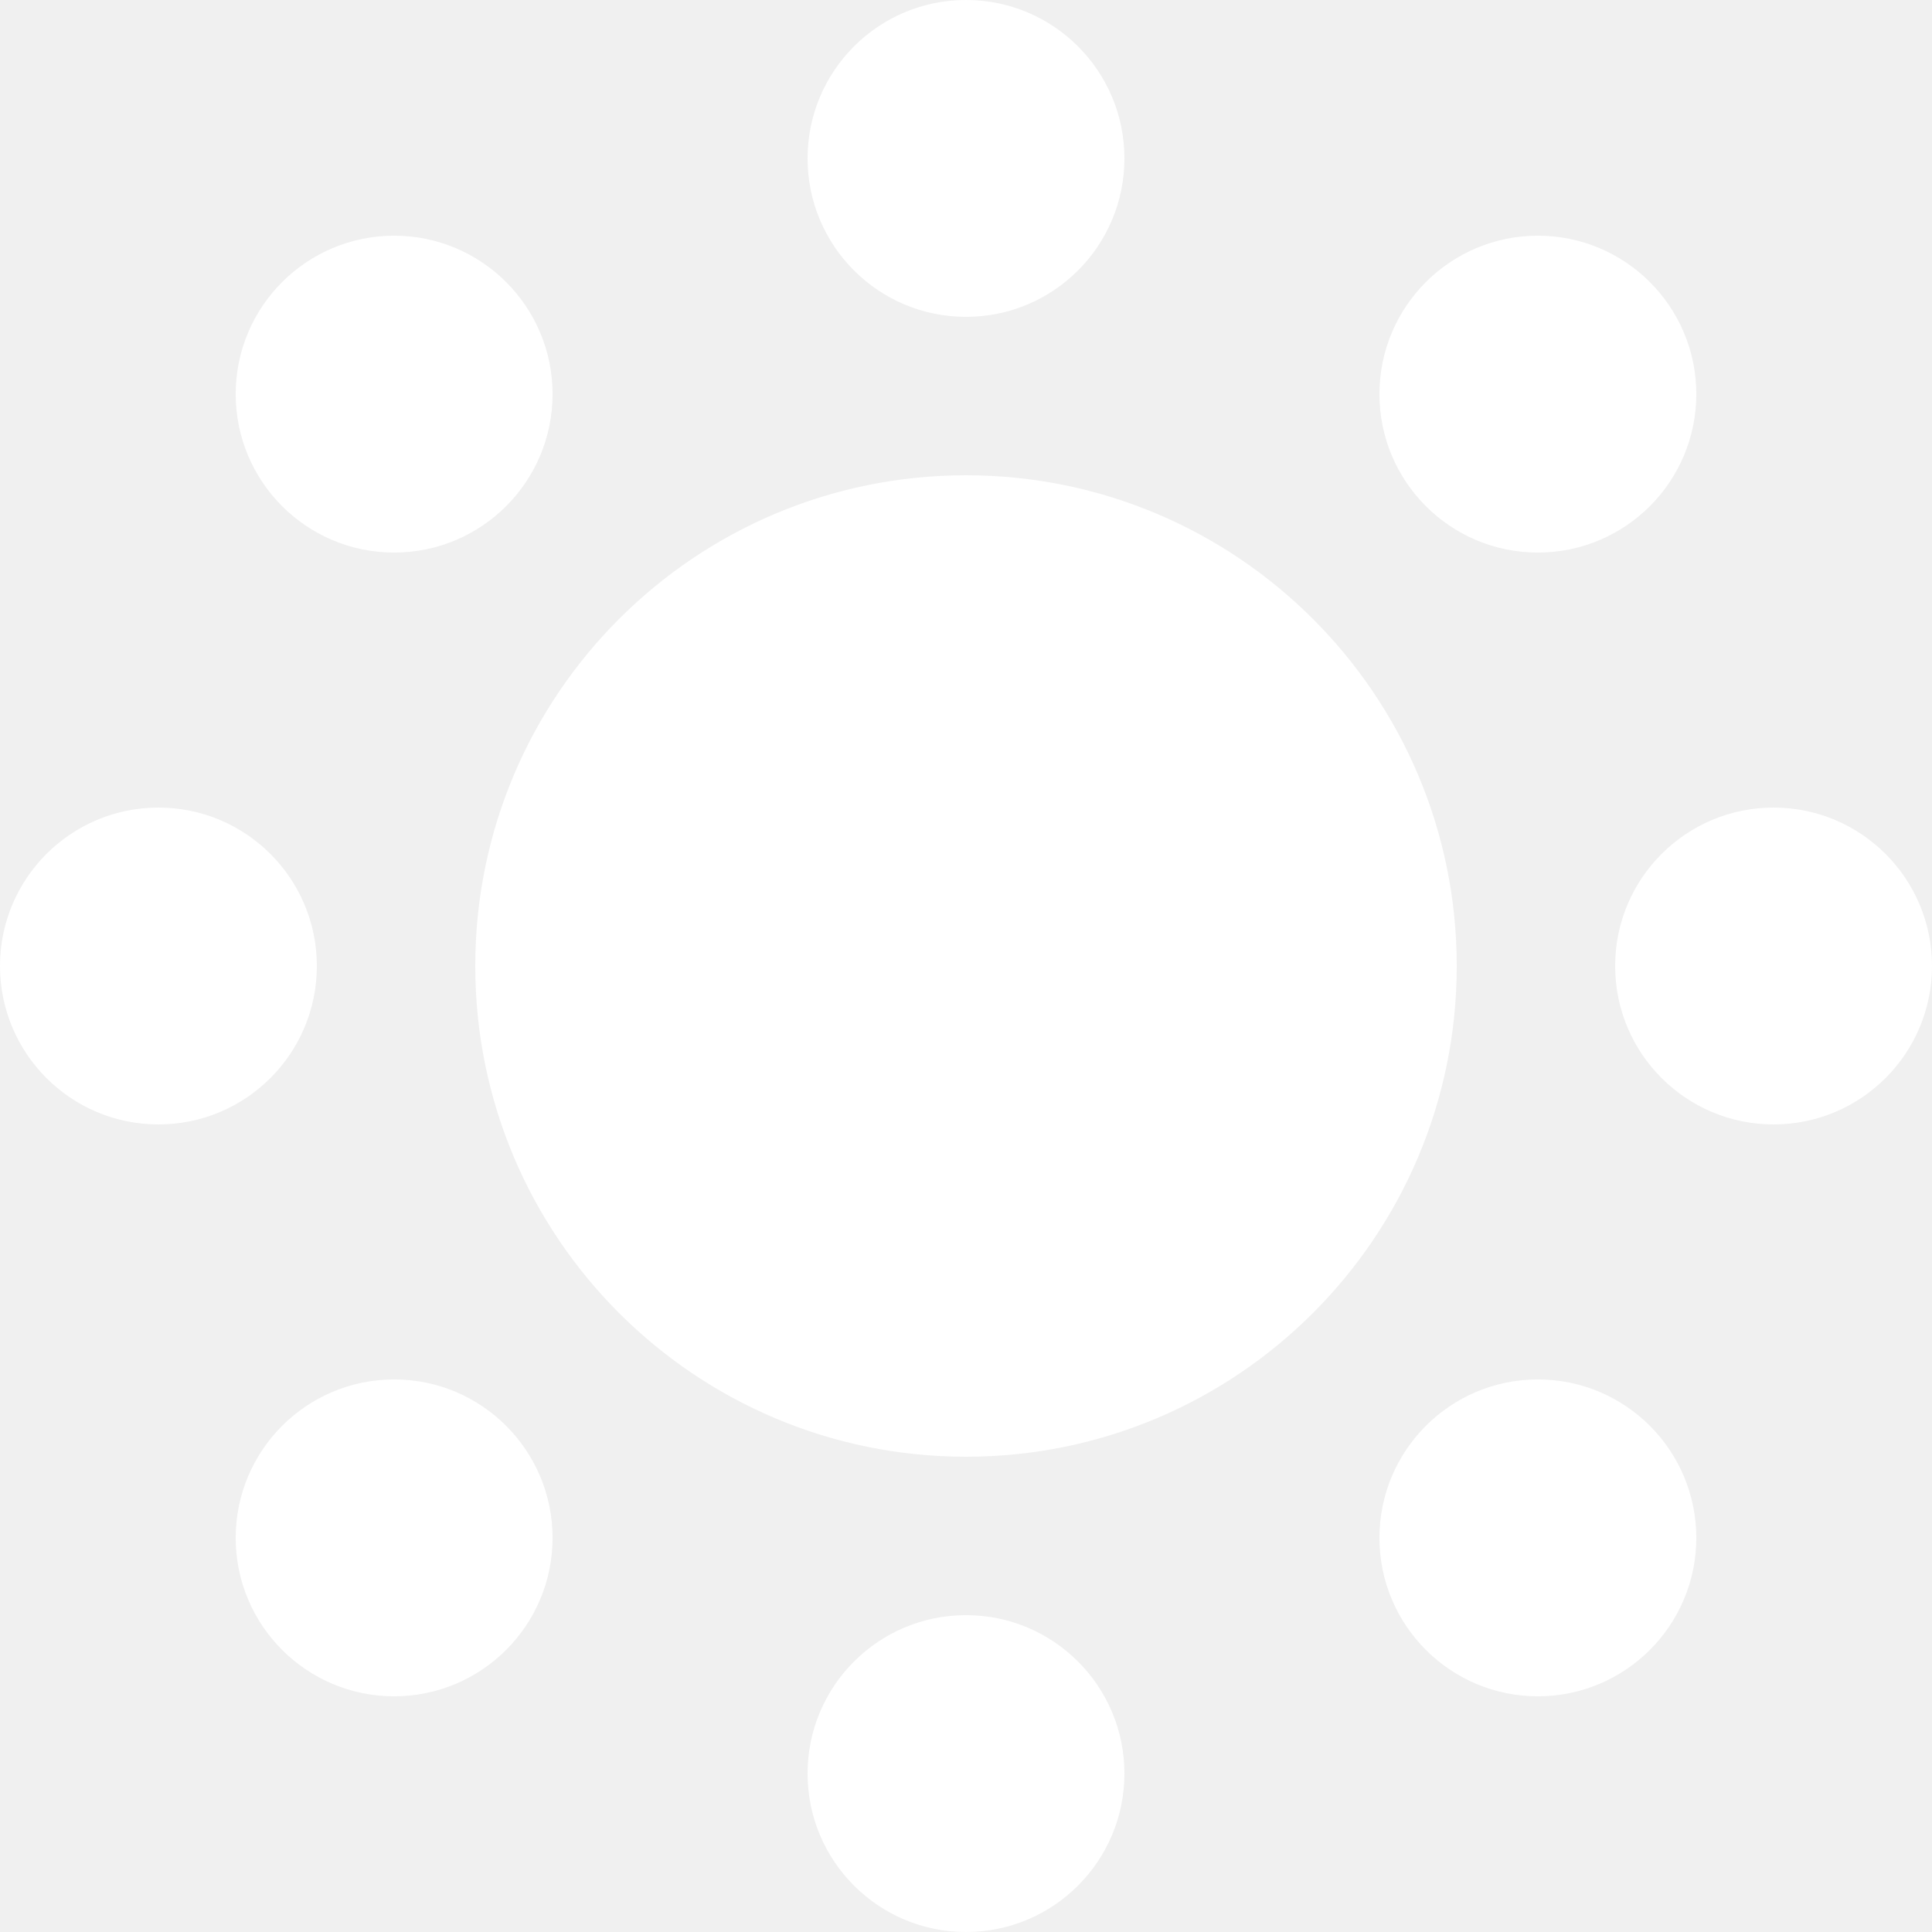
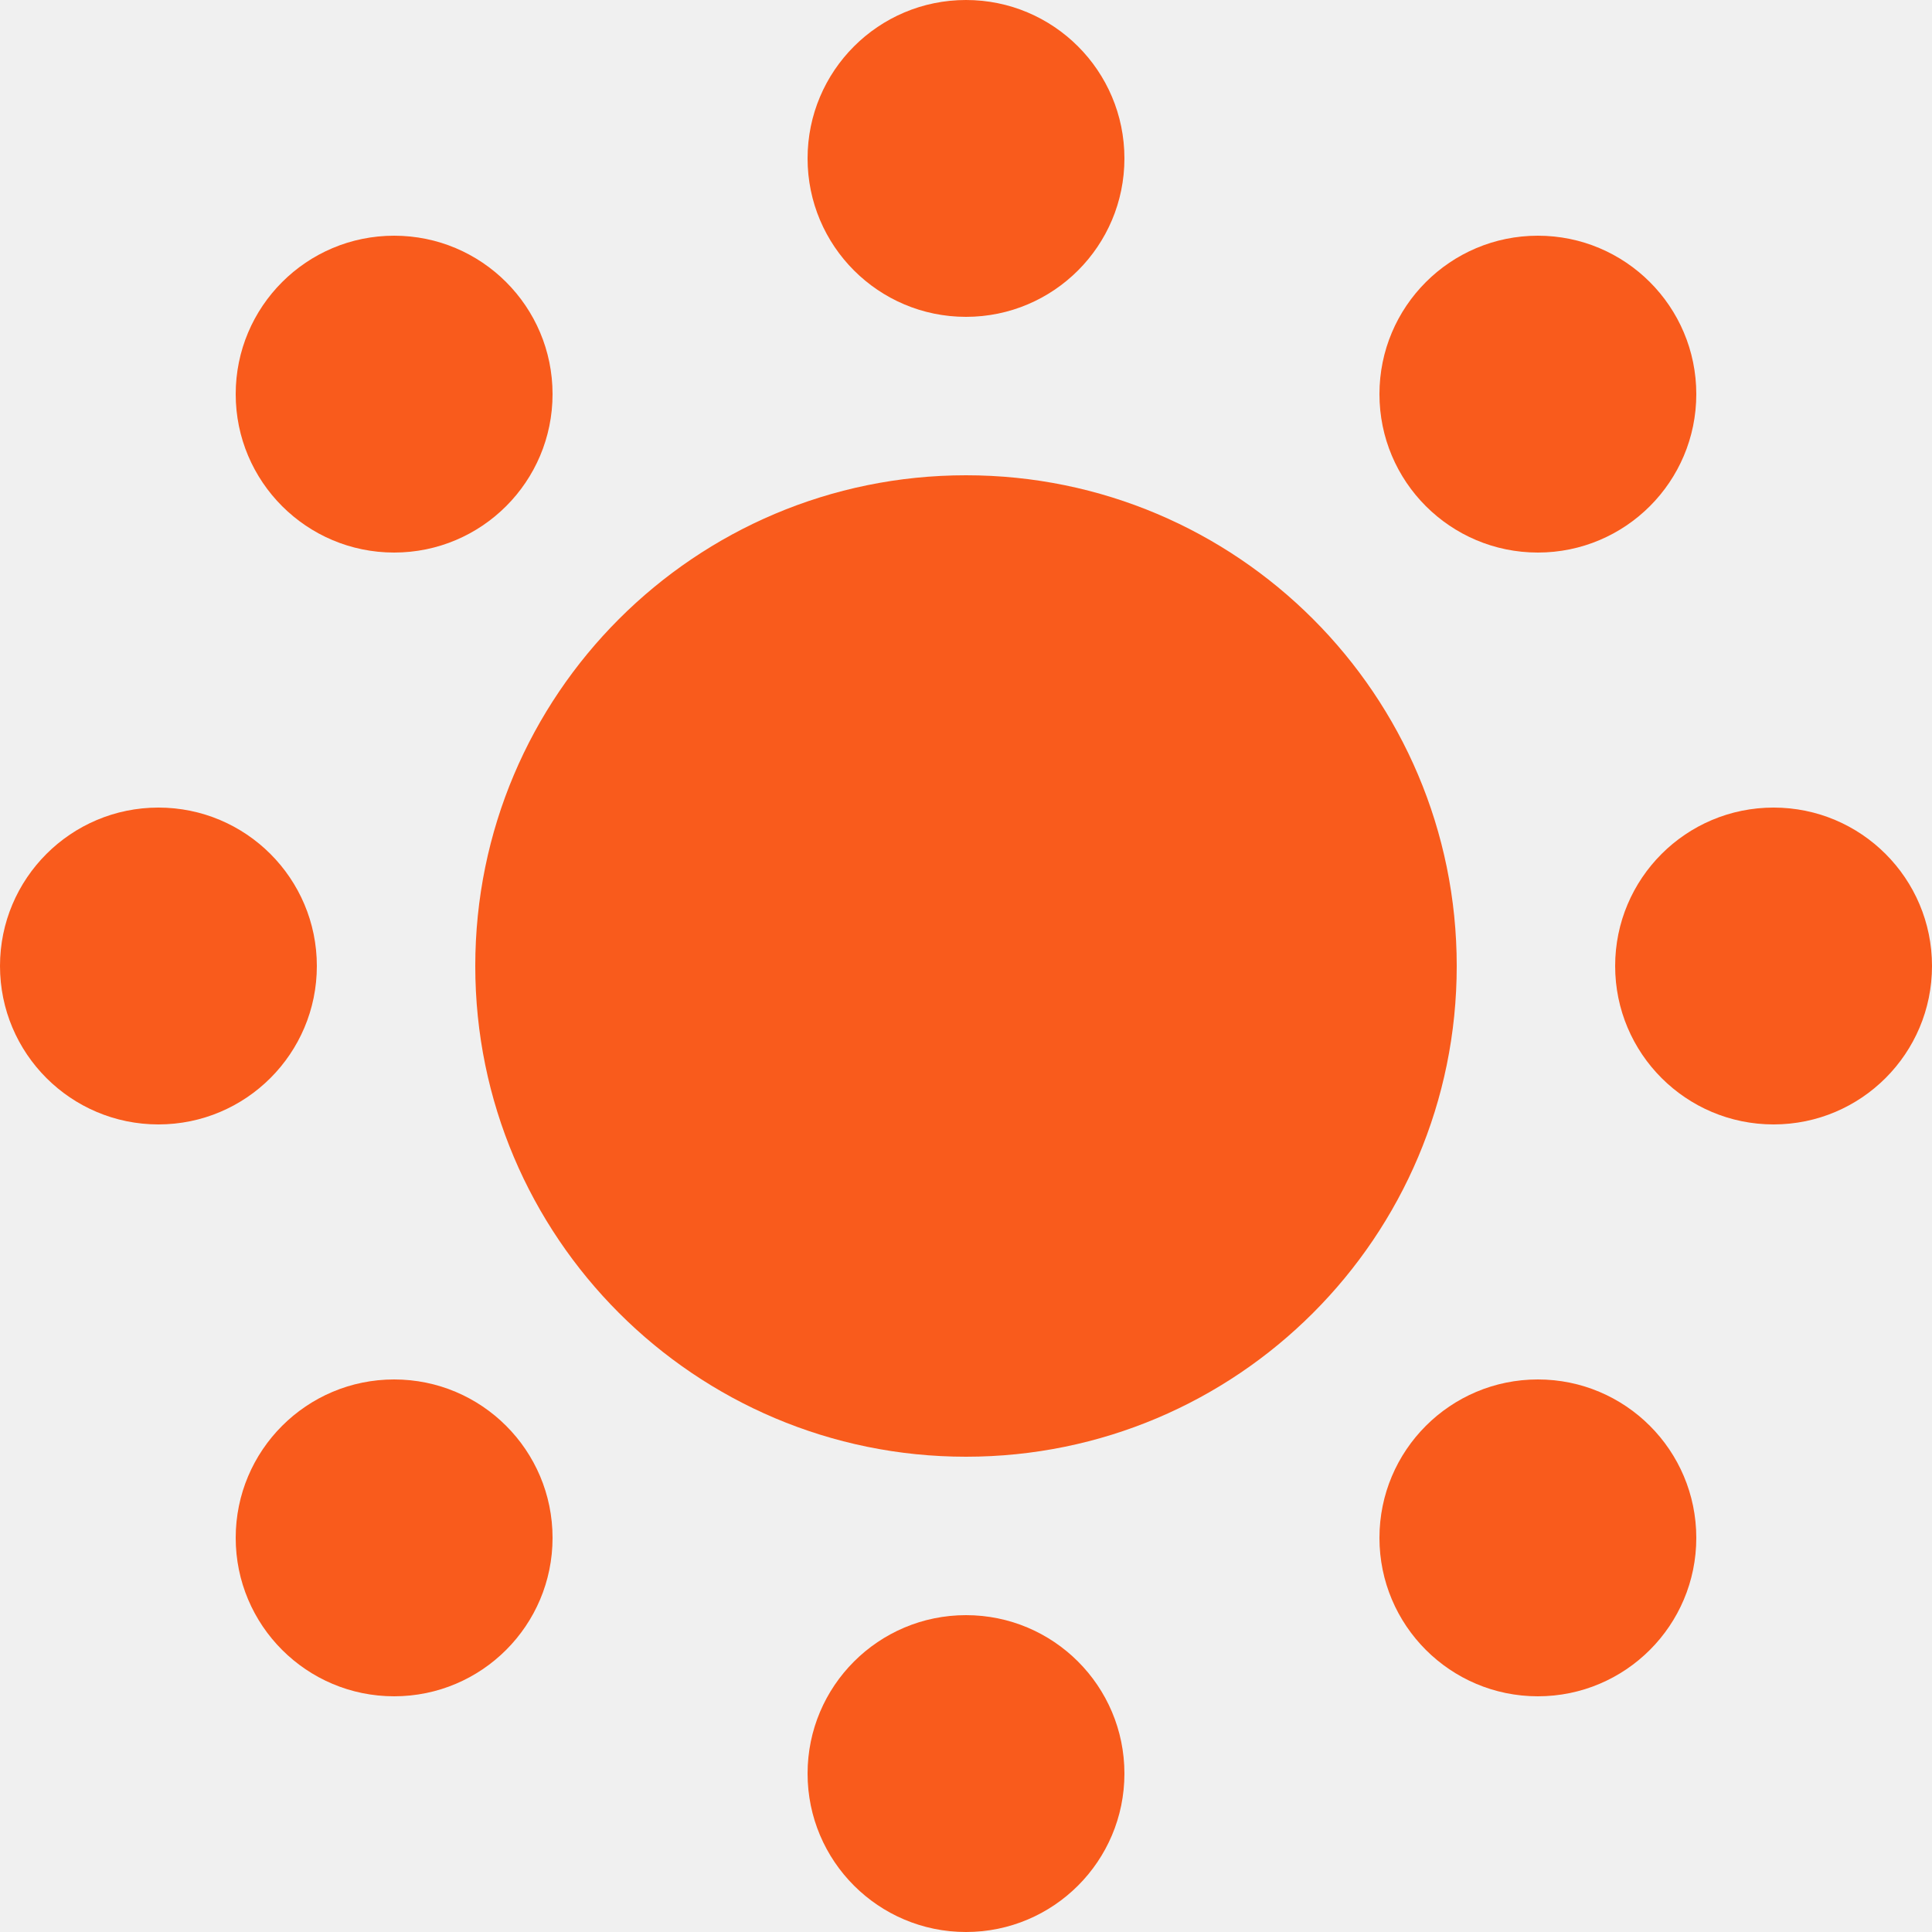
<svg xmlns="http://www.w3.org/2000/svg" version="1.1" x="0px" y="0px" viewBox="0 0 50 50" style="enable-background:new 0 0 50 50;" xml:space="preserve">
  <style type="text/css">
- 	.st17{fill:#fff}
+ 	.st17{fill:#f95b1c}
</style>
  <g id="Layer_2">
    <g>
      <circle class="st17" cx="25" cy="25" r="12.7" />
      <circle class="st17" cx="25" cy="4.1" r="4.1" />
      <circle class="st17" cx="10.2" cy="10.2" r="4.1" />
      <circle class="st17" cx="4.1" cy="25" r="4.1" />
      <circle class="st17" cx="10.2" cy="39.8" r="4.1" />
      <circle class="st17" cx="25" cy="45.9" r="4.1" />
      <circle class="st17" cx="39.8" cy="39.8" r="4.1" />
      <circle class="st17" cx="45.9" cy="25" r="4.1" />
      <circle class="st17" cx="39.8" cy="10.2" r="4.1" />
    </g>
  </g>
  <g id="Layer_1">
</g>
  <g id="notes" class="st1419">
</g>
</svg>
